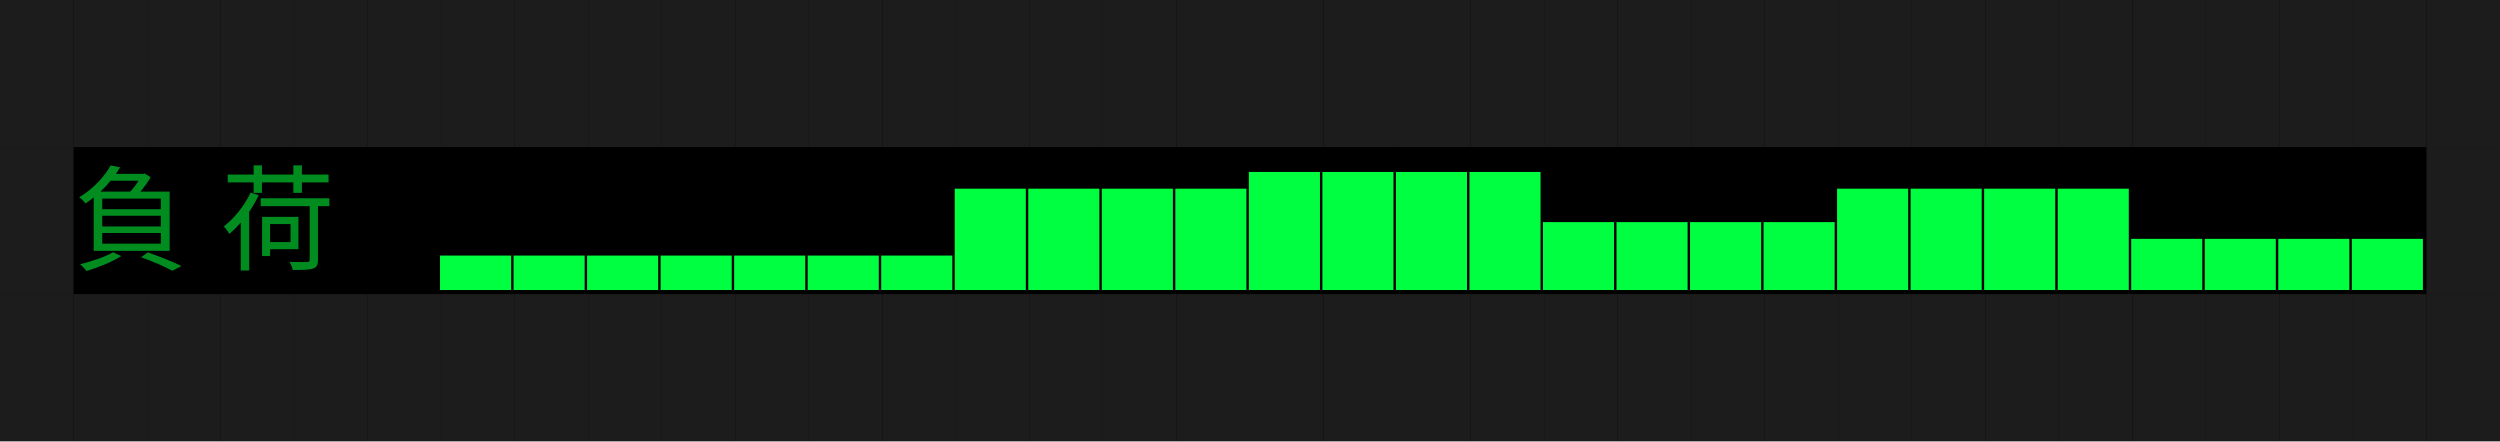
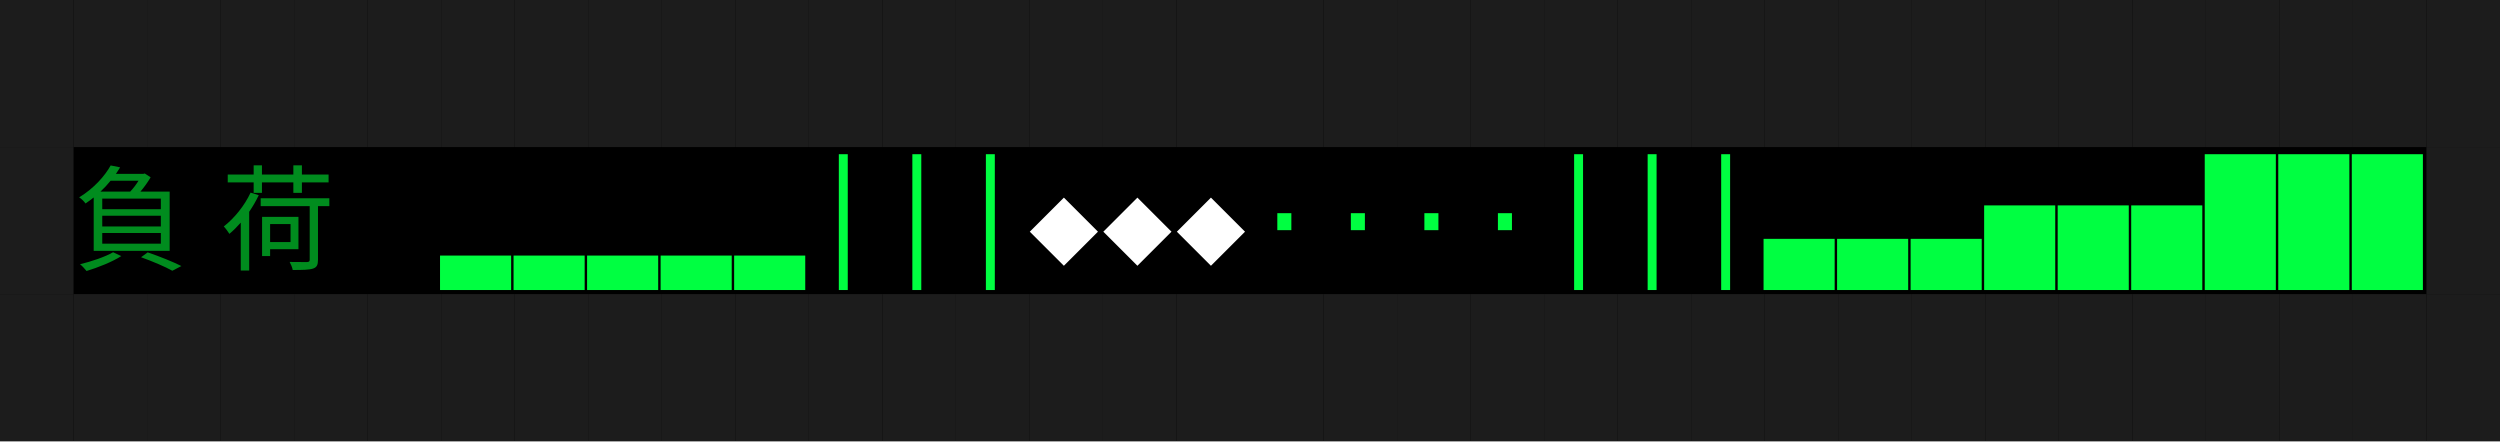
<svg xmlns="http://www.w3.org/2000/svg" width="306" height="54" viewBox="0 0 306 54" role="img" aria-label="Unicode Sparkline" style="background:#000000">
  <rect width="100%" height="100%" fill="#000000" />
  <g font-family="ui-monospace, SFMono-Regular, Menlo, Consolas, monospace" font-size="14">
    <rect x="0" y="0" width="9" height="18" fill="#1c1c1c" />
    <rect x="9" y="0" width="9" height="18" fill="#1c1c1c" />
    <rect x="18" y="0" width="9" height="18" fill="#1c1c1c" />
    <rect x="27" y="0" width="9" height="18" fill="#1c1c1c" />
    <rect x="36" y="0" width="9" height="18" fill="#1c1c1c" />
    <rect x="45" y="0" width="9" height="18" fill="#1c1c1c" />
    <rect x="54" y="0" width="9" height="18" fill="#1c1c1c" />
    <rect x="63" y="0" width="9" height="18" fill="#1c1c1c" />
    <rect x="72" y="0" width="9" height="18" fill="#1c1c1c" />
    <rect x="81" y="0" width="9" height="18" fill="#1c1c1c" />
    <rect x="90" y="0" width="9" height="18" fill="#1c1c1c" />
    <rect x="99" y="0" width="9" height="18" fill="#1c1c1c" />
    <rect x="108" y="0" width="9" height="18" fill="#1c1c1c" />
    <rect x="117" y="0" width="9" height="18" fill="#1c1c1c" />
    <rect x="126" y="0" width="9" height="18" fill="#1c1c1c" />
    <rect x="135" y="0" width="9" height="18" fill="#1c1c1c" />
    <rect x="144" y="0" width="9" height="18" fill="#1c1c1c" />
    <rect x="153" y="0" width="9" height="18" fill="#1c1c1c" />
    <rect x="162" y="0" width="9" height="18" fill="#1c1c1c" />
    <rect x="171" y="0" width="9" height="18" fill="#1c1c1c" />
    <rect x="180" y="0" width="9" height="18" fill="#1c1c1c" />
    <rect x="189" y="0" width="9" height="18" fill="#1c1c1c" />
    <rect x="198" y="0" width="9" height="18" fill="#1c1c1c" />
    <rect x="207" y="0" width="9" height="18" fill="#1c1c1c" />
    <rect x="216" y="0" width="9" height="18" fill="#1c1c1c" />
    <rect x="225" y="0" width="9" height="18" fill="#1c1c1c" />
    <rect x="234" y="0" width="9" height="18" fill="#1c1c1c" />
    <rect x="243" y="0" width="9" height="18" fill="#1c1c1c" />
    <rect x="252" y="0" width="9" height="18" fill="#1c1c1c" />
    <rect x="261" y="0" width="9" height="18" fill="#1c1c1c" />
    <rect x="270" y="0" width="9" height="18" fill="#1c1c1c" />
    <rect x="279" y="0" width="9" height="18" fill="#1c1c1c" />
    <rect x="288" y="0" width="9" height="18" fill="#1c1c1c" />
    <rect x="297" y="0" width="9" height="18" fill="#1c1c1c" />
    <rect x="0" y="18" width="9" height="18" fill="#1c1c1c" />
    <text x="9" y="32" fill="#008c1e">負</text>
    <text x="27" y="32" fill="#008c1e">荷</text>
    <text x="54" y="32" fill="#00ff41">▂</text>
    <text x="63" y="32" fill="#00ff41">▂</text>
    <text x="72" y="32" fill="#00ff41">▂</text>
    <text x="81" y="32" fill="#00ff41">▂</text>
    <text x="90" y="32" fill="#00ff41">▂</text>
-     <text x="99" y="32" fill="#00ff41">▂</text>
-     <text x="108" y="32" fill="#00ff41">▂</text>
-     <text x="117" y="32" fill="#00ff41">▆</text>
-     <text x="126" y="32" fill="#00ff41">▆</text>
-     <text x="135" y="32" fill="#00ff41">▆</text>
-     <text x="144" y="32" fill="#00ff41">▆</text>
-     <text x="153" y="32" fill="#00ff41">▇</text>
-     <text x="162" y="32" fill="#00ff41">▇</text>
-     <text x="171" y="32" fill="#00ff41">▇</text>
-     <text x="180" y="32" fill="#00ff41">▇</text>
-     <text x="189" y="32" fill="#00ff41">▄</text>
-     <text x="198" y="32" fill="#00ff41">▄</text>
-     <text x="207" y="32" fill="#00ff41">▄</text>
-     <text x="216" y="32" fill="#00ff41">▄</text>
-     <text x="225" y="32" fill="#00ff41">▆</text>
-     <text x="234" y="32" fill="#00ff41">▆</text>
-     <text x="243" y="32" fill="#00ff41">▆</text>
-     <text x="252" y="32" fill="#00ff41">▆</text>
-     <text x="261" y="32" fill="#00ff41">▃</text>
-     <text x="270" y="32" fill="#00ff41">▃</text>
-     <text x="279" y="32" fill="#00ff41">▃</text>
-     <text x="288" y="32" fill="#00ff41">▃</text>
+     <text x="99" y="32" fill="#00ff41">│</text>
+     <text x="108" y="32" fill="#00ff41">│</text>
+     <text x="117" y="32" fill="#00ff41">│</text>
+     <text x="126" y="32" fill="#ffffff">◆</text>
+     <text x="135" y="32" fill="#ffffff">◆</text>
+     <text x="144" y="32" fill="#ffffff">◆</text>
+     <text x="153" y="32" fill="#00ff41">·</text>
+     <text x="162" y="32" fill="#00ff41">·</text>
+     <text x="171" y="32" fill="#00ff41">·</text>
+     <text x="180" y="32" fill="#00ff41">·</text>
+     <text x="189" y="32" fill="#00ff41">│</text>
+     <text x="198" y="32" fill="#00ff41">│</text>
+     <text x="207" y="32" fill="#00ff41">│</text>
+     <text x="216" y="32" fill="#00ff41">▃</text>
+     <text x="225" y="32" fill="#00ff41">▃</text>
+     <text x="234" y="32" fill="#00ff41">▃</text>
+     <text x="243" y="32" fill="#00ff41">▅</text>
+     <text x="252" y="32" fill="#00ff41">▅</text>
+     <text x="261" y="32" fill="#00ff41">▅</text>
+     <text x="270" y="32" fill="#00ff41">█</text>
+     <text x="279" y="32" fill="#00ff41">█</text>
+     <text x="288" y="32" fill="#00ff41">█</text>
    <rect x="297" y="18" width="9" height="18" fill="#1c1c1c" />
    <rect x="0" y="36" width="9" height="18" fill="#1c1c1c" />
    <rect x="9" y="36" width="9" height="18" fill="#1c1c1c" />
    <rect x="18" y="36" width="9" height="18" fill="#1c1c1c" />
    <rect x="27" y="36" width="9" height="18" fill="#1c1c1c" />
    <rect x="36" y="36" width="9" height="18" fill="#1c1c1c" />
    <rect x="45" y="36" width="9" height="18" fill="#1c1c1c" />
    <rect x="54" y="36" width="9" height="18" fill="#1c1c1c" />
    <rect x="63" y="36" width="9" height="18" fill="#1c1c1c" />
    <rect x="72" y="36" width="9" height="18" fill="#1c1c1c" />
    <rect x="81" y="36" width="9" height="18" fill="#1c1c1c" />
    <rect x="90" y="36" width="9" height="18" fill="#1c1c1c" />
    <rect x="99" y="36" width="9" height="18" fill="#1c1c1c" />
    <rect x="108" y="36" width="9" height="18" fill="#1c1c1c" />
    <rect x="117" y="36" width="9" height="18" fill="#1c1c1c" />
    <rect x="126" y="36" width="9" height="18" fill="#1c1c1c" />
    <rect x="135" y="36" width="9" height="18" fill="#1c1c1c" />
    <rect x="144" y="36" width="9" height="18" fill="#1c1c1c" />
    <rect x="153" y="36" width="9" height="18" fill="#1c1c1c" />
    <rect x="162" y="36" width="9" height="18" fill="#1c1c1c" />
    <rect x="171" y="36" width="9" height="18" fill="#1c1c1c" />
    <rect x="180" y="36" width="9" height="18" fill="#1c1c1c" />
    <rect x="189" y="36" width="9" height="18" fill="#1c1c1c" />
    <rect x="198" y="36" width="9" height="18" fill="#1c1c1c" />
    <rect x="207" y="36" width="9" height="18" fill="#1c1c1c" />
    <rect x="216" y="36" width="9" height="18" fill="#1c1c1c" />
    <rect x="225" y="36" width="9" height="18" fill="#1c1c1c" />
    <rect x="234" y="36" width="9" height="18" fill="#1c1c1c" />
    <rect x="243" y="36" width="9" height="18" fill="#1c1c1c" />
    <rect x="252" y="36" width="9" height="18" fill="#1c1c1c" />
    <rect x="261" y="36" width="9" height="18" fill="#1c1c1c" />
    <rect x="270" y="36" width="9" height="18" fill="#1c1c1c" />
    <rect x="279" y="36" width="9" height="18" fill="#1c1c1c" />
    <rect x="288" y="36" width="9" height="18" fill="#1c1c1c" />
    <rect x="297" y="36" width="9" height="18" fill="#1c1c1c" />
  </g>
</svg>
